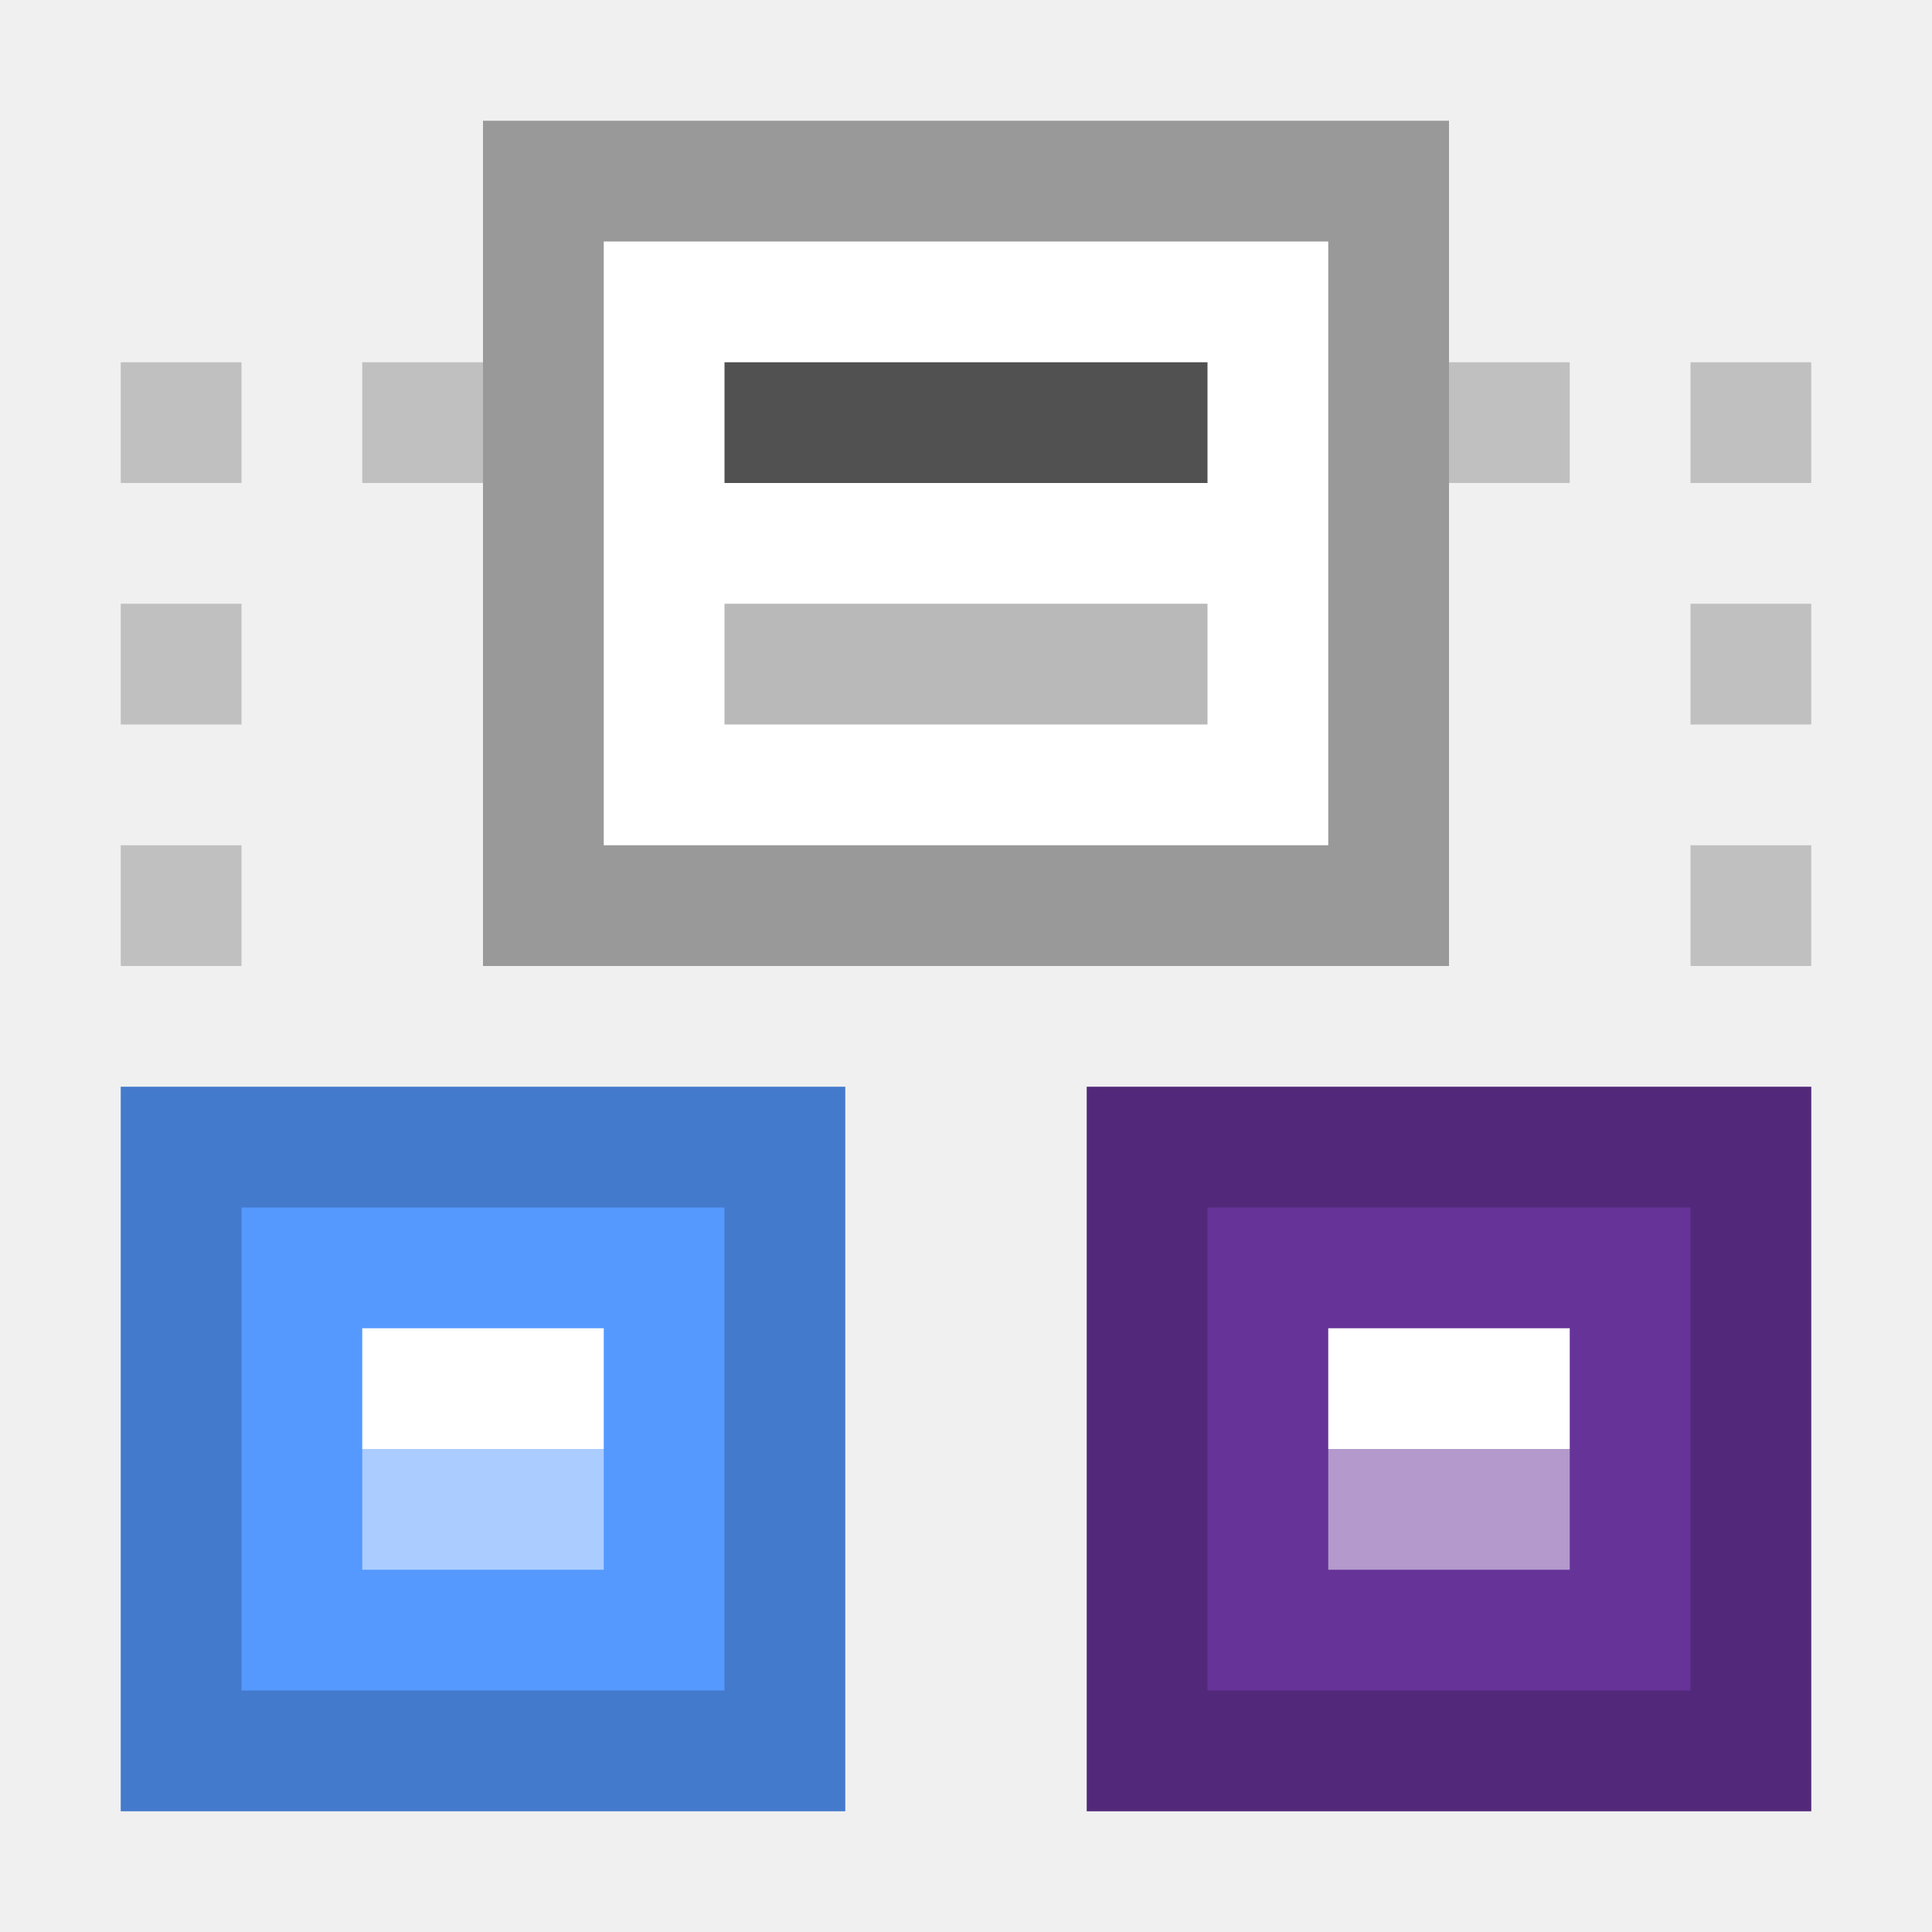
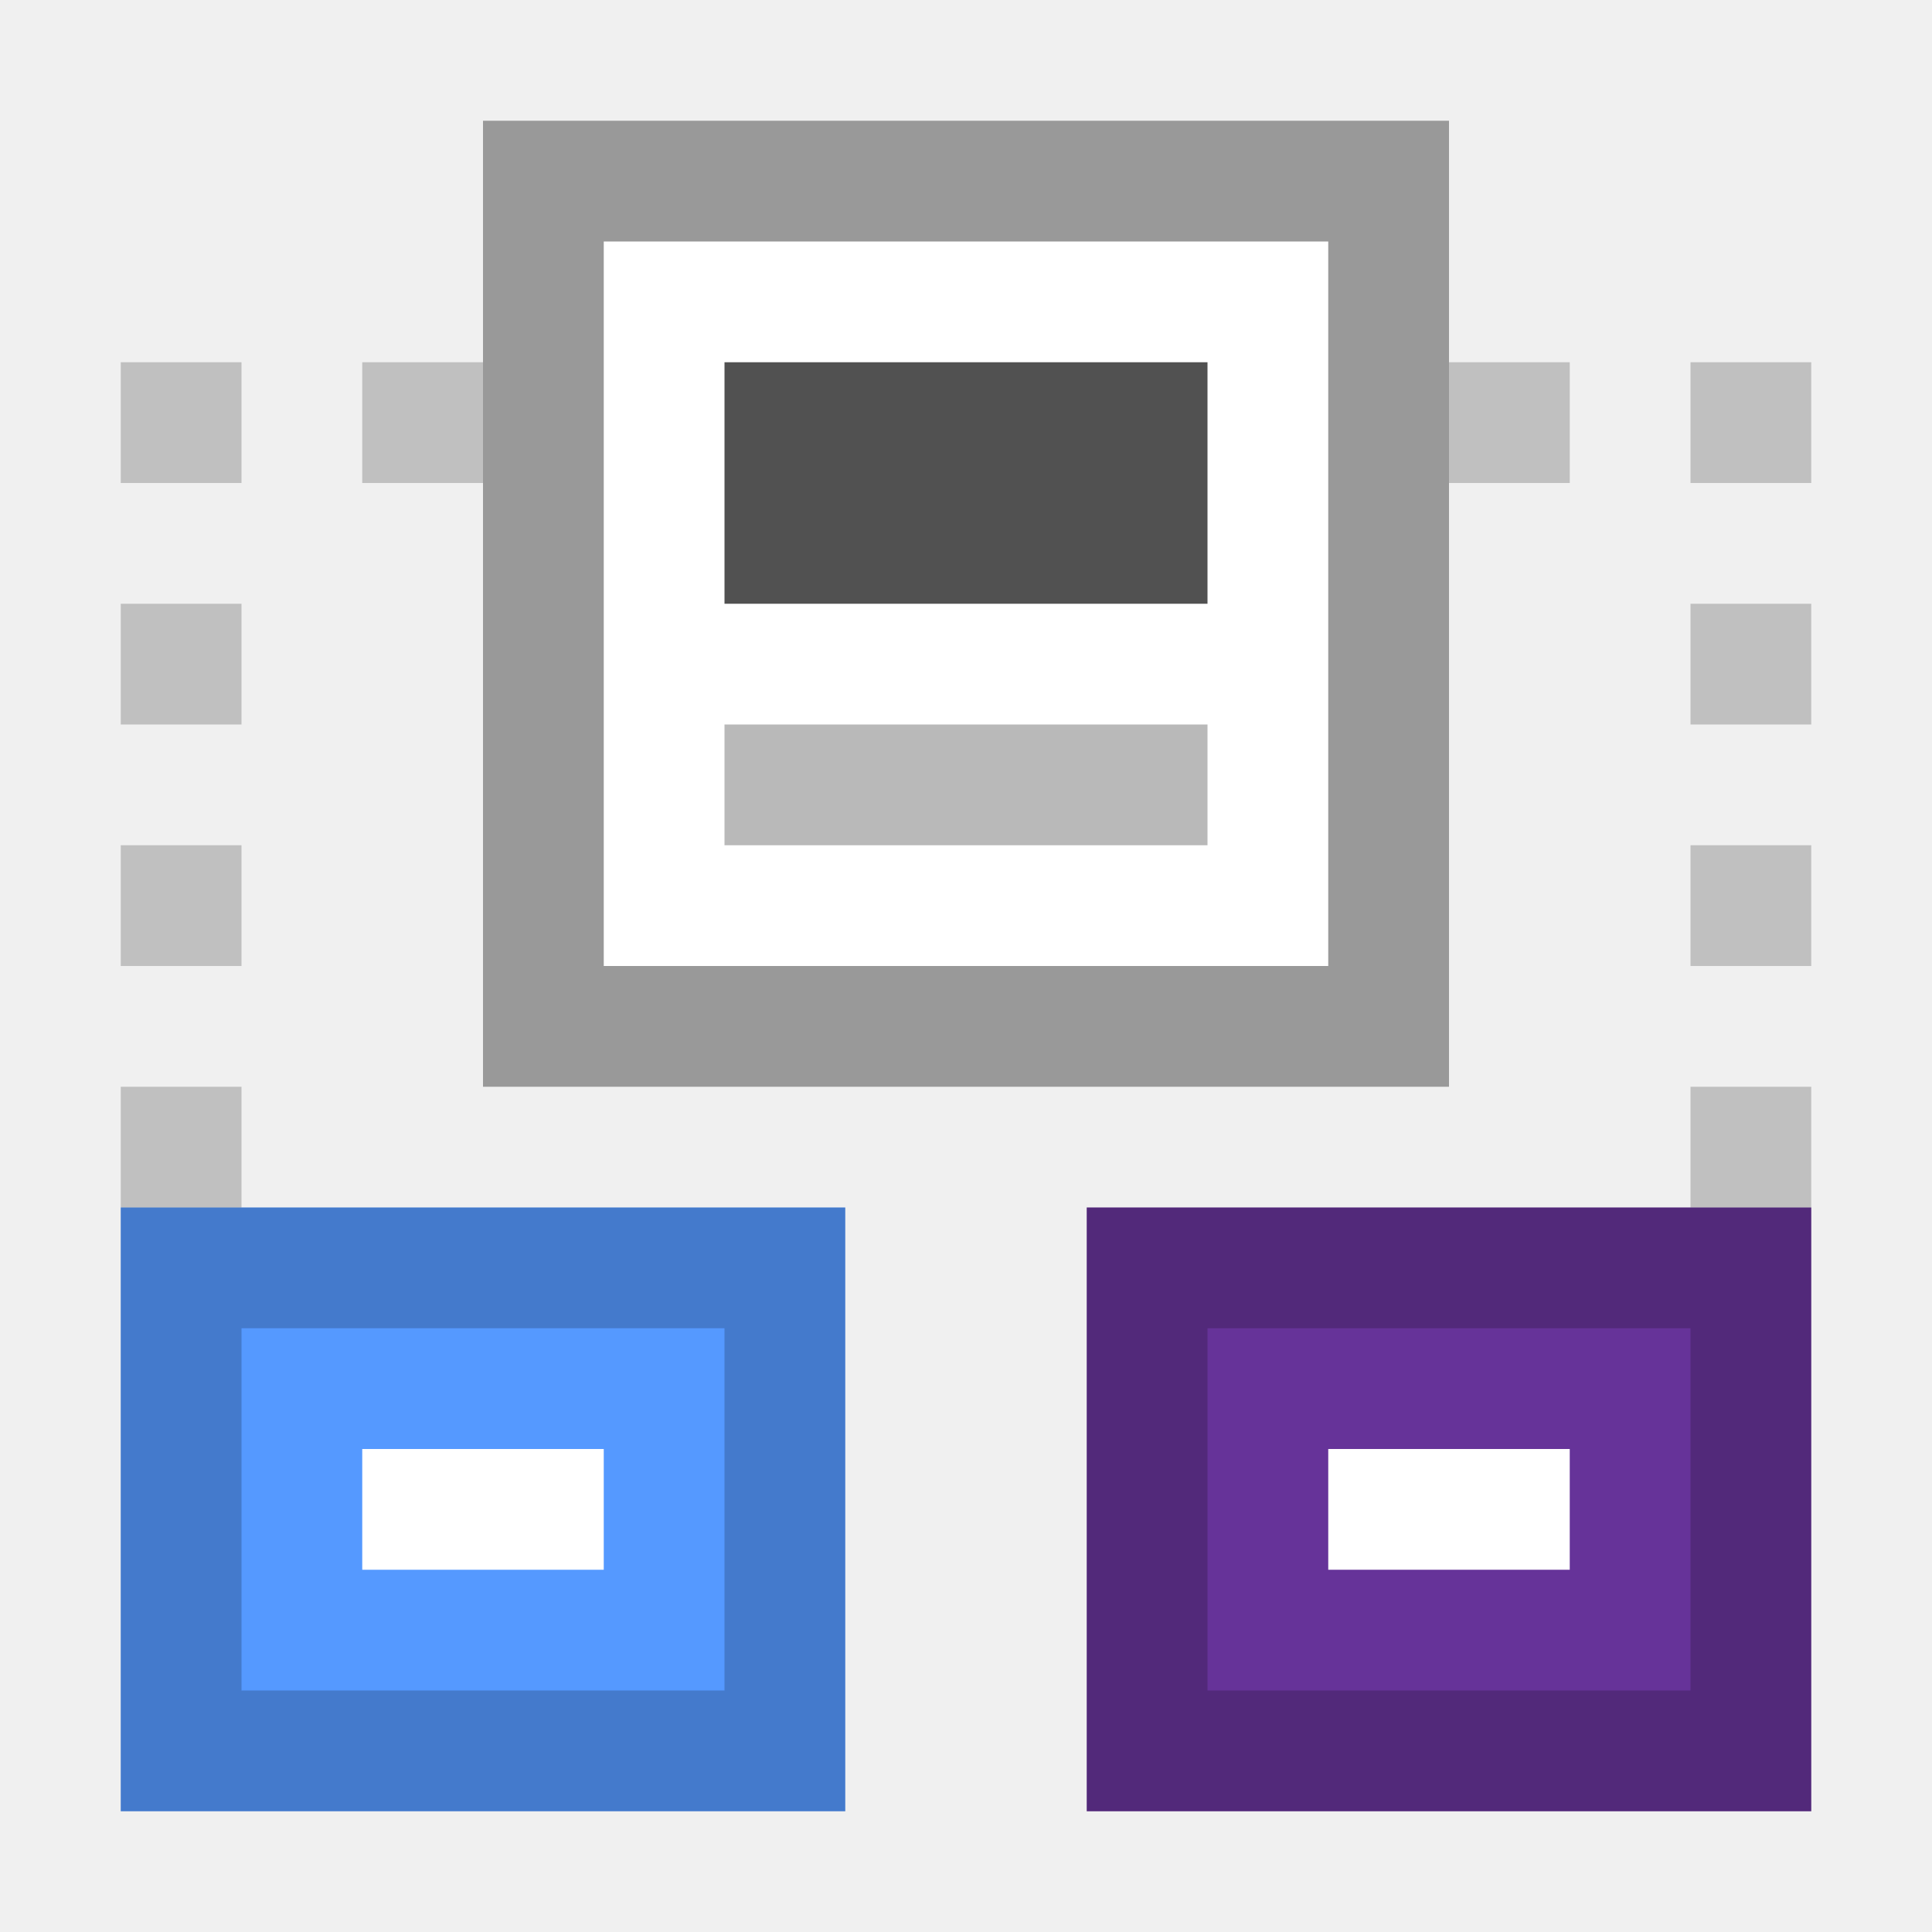
<svg xmlns="http://www.w3.org/2000/svg" version="1.1" id="Ebene_1" x="0px" y="0px" viewBox="0 0 16 16" enable-background="new 0 0 16 16" xml:space="preserve">
  <g>
-     <rect x="1" y="9" fill="#5599FF" width="6" height="6" />
-     <path opacity="0.2" d="M1,9v6h6V9H1z M6,14H2v-4h4V14z" />
-     <path fill="#FFFFFF" d="M3,11h2v1H3V11z" />
-     <rect x="3" y="12" opacity="0.5" fill="#FFFFFF" width="2" height="1" />
+     <rect x="1" y="10" fill="#5599FF" width="6" height="5" />
+     <path opacity="0.2" d="M1,10v5h6v-5H1z M6,14H2v-3h4V14z" />
+     <path fill="#FFFFFF" d="M3,12h2v1H3V12z" />
  </g>
  <g>
-     <rect x="9" y="9" fill="#663399" width="6" height="6" />
-     <path opacity="0.2" d="M9,9v6h6V9H9z M14,14h-4v-4h4V14z" />
-     <path fill="#FFFFFF" d="M11,11h2v1h-2V11z" />
-     <rect x="11" y="12" opacity="0.5" fill="#FFFFFF" width="2" height="1" />
+     <rect x="9" y="10" fill="#663399" width="6" height="5" />
+     <path opacity="0.2" d="M9,10v5h6v-5H9z M14,14h-4v-3h4V14z" />
+     <path fill="#FFFFFF" d="M11,12h2v1h-2V12z" />
  </g>
  <g>
    <g>
-       <rect x="4" y="1" fill="#999999" width="8" height="7" />
-       <rect x="5" y="2" fill="#FFFFFF" width="6" height="5" />
-       <path fill="#515151" d="M6,3h4v1H6V3z" />
-       <rect x="6" y="5" fill="#B9B9B9" width="4" height="1" />
+       <rect x="4" y="1" fill="#999999" width="8" height="8" />
+       <rect x="5" y="2" fill="#FFFFFF" width="6" height="6" />
+       <path fill="#515151" d="M6,3h4v2H6V3z" />
+       <rect x="6" y="6" fill="#B9B9B9" width="4" height="1" />
    </g>
  </g>
  <rect x="1" y="3" opacity="0.2" width="1" height="1" />
  <rect x="3" y="3" opacity="0.2" width="1" height="1" />
  <rect x="1" y="5" opacity="0.2" width="1" height="1" />
  <rect x="1" y="7" opacity="0.2" width="1" height="1" />
  <rect x="14" y="3" opacity="0.2" width="1" height="1" />
  <rect x="12" y="3" opacity="0.2" width="1" height="1" />
  <rect x="14" y="5" opacity="0.2" width="1" height="1" />
  <rect x="14" y="7" opacity="0.2" width="1" height="1" />
+   <rect x="1" y="9" opacity="0.2" width="1" height="1" />
+   <rect x="14" y="9" opacity="0.2" width="1" height="1" />
</svg>
